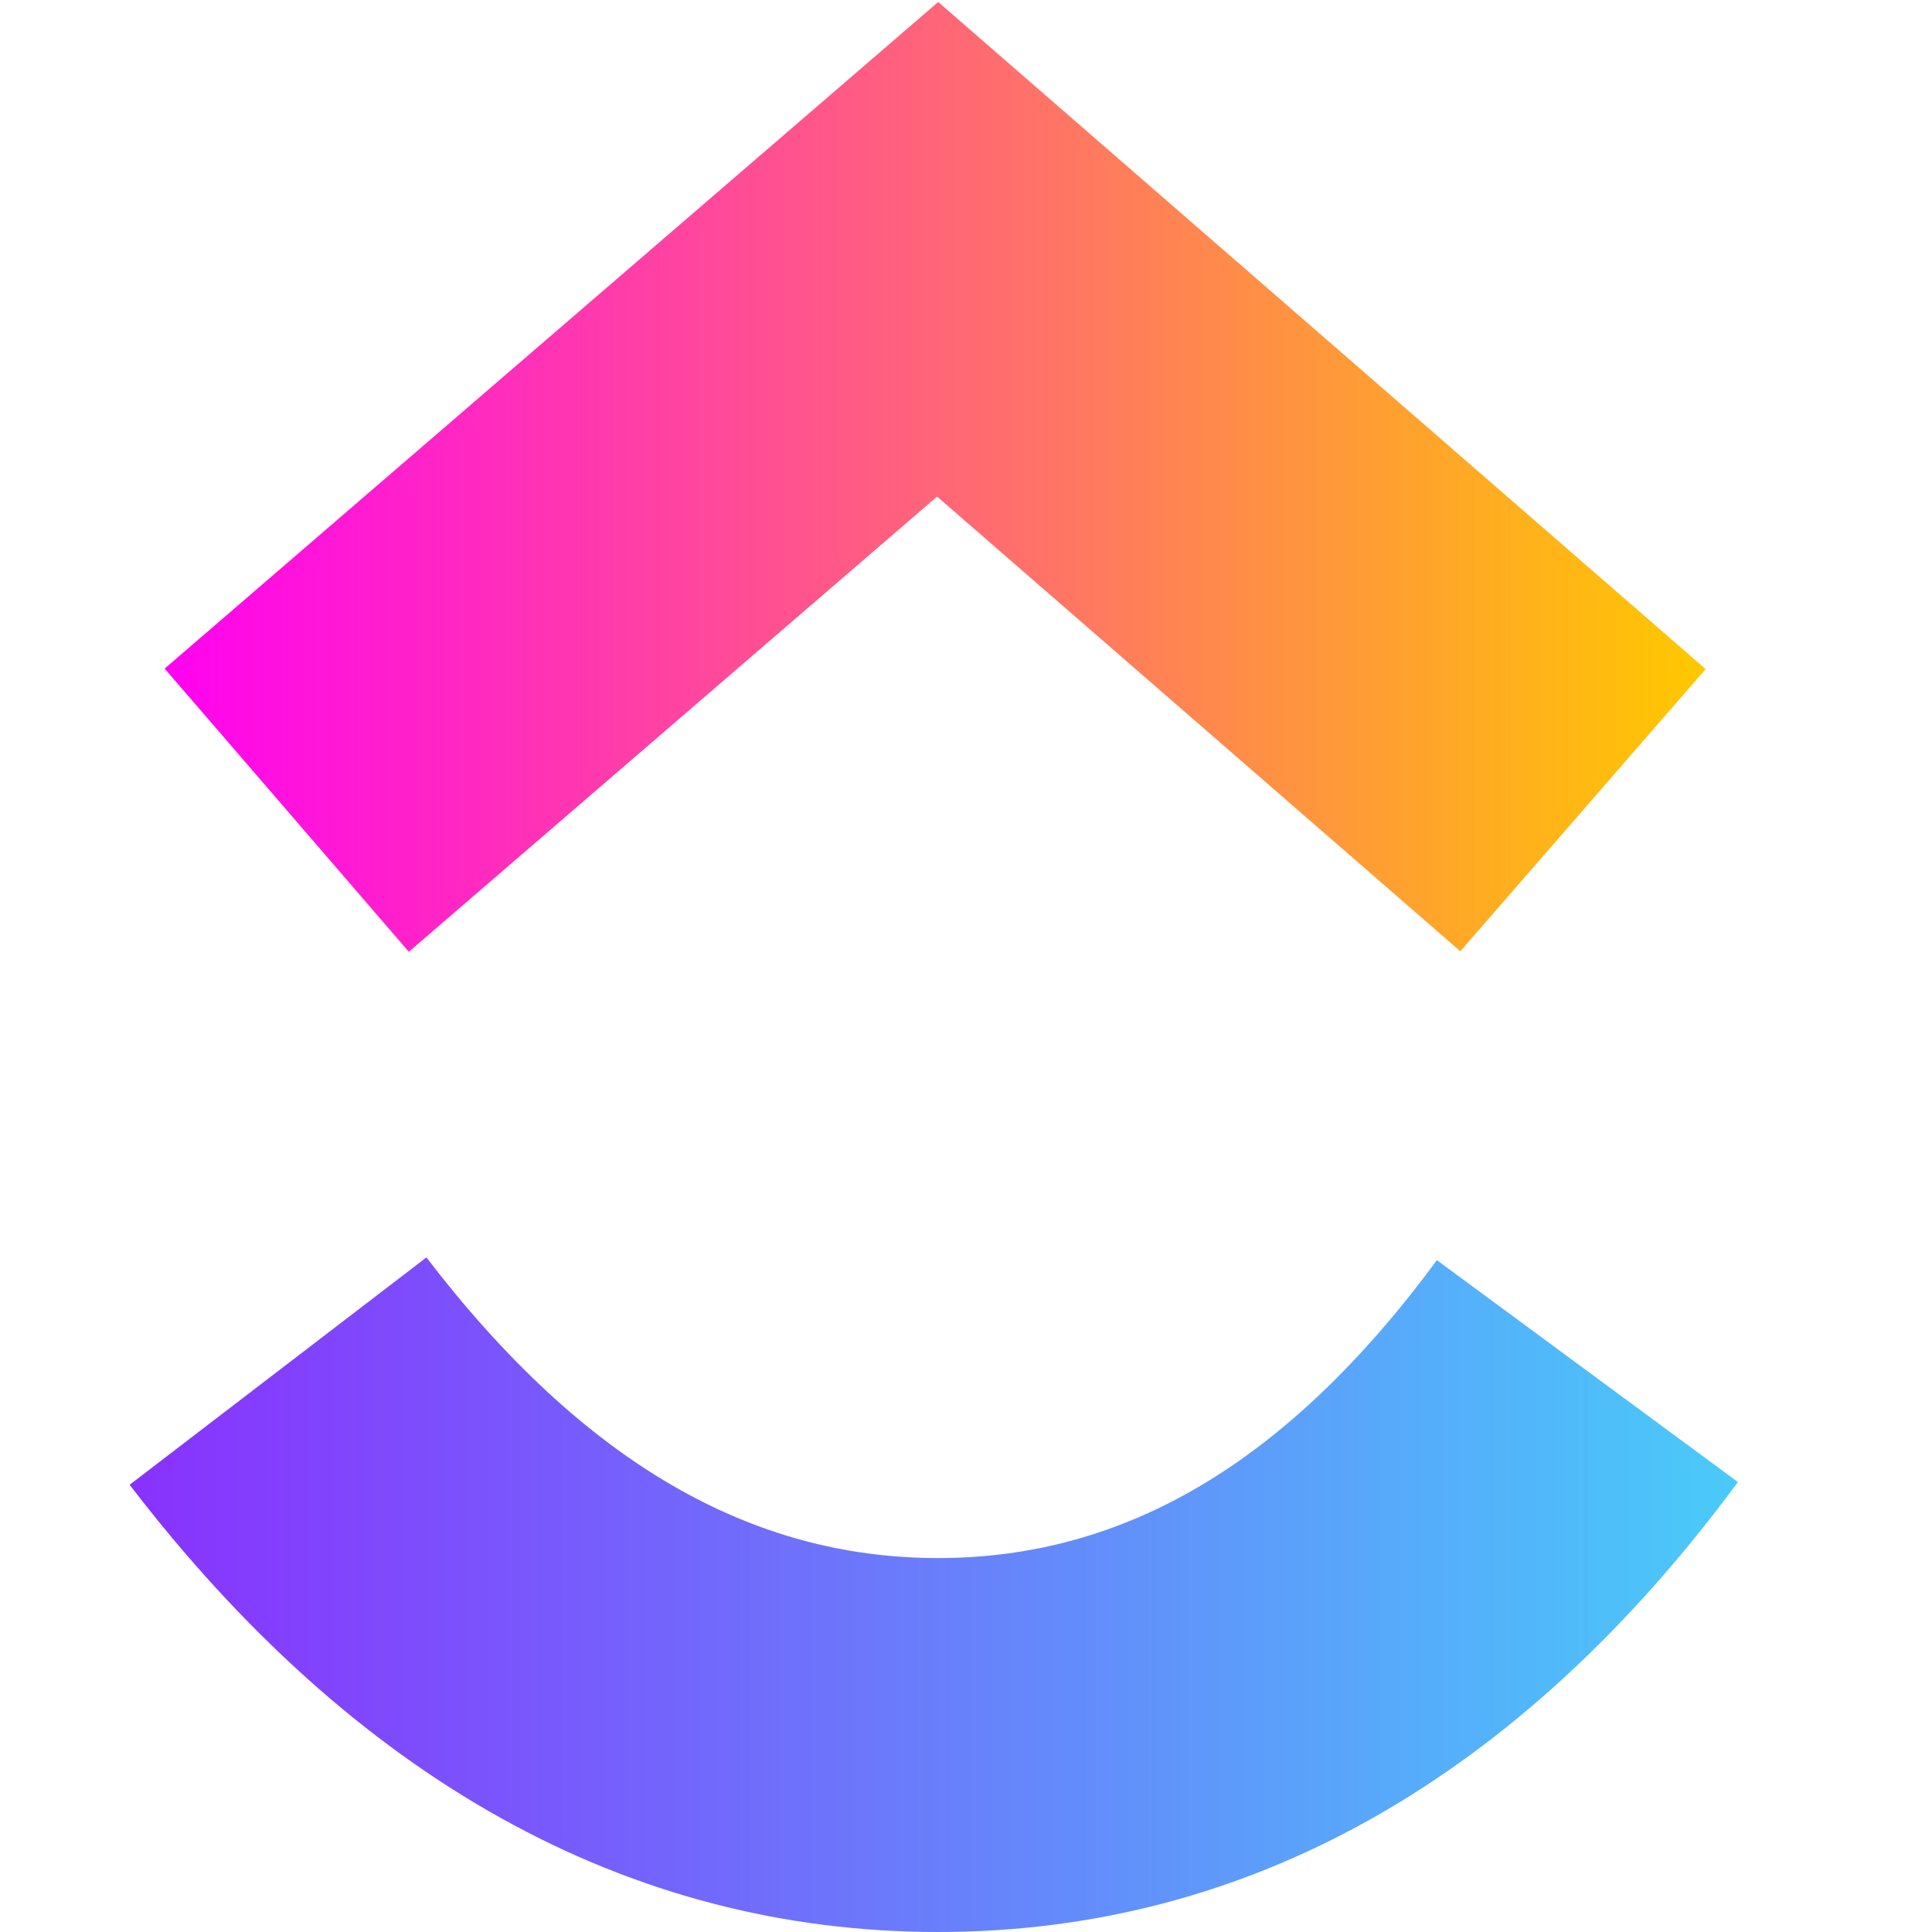
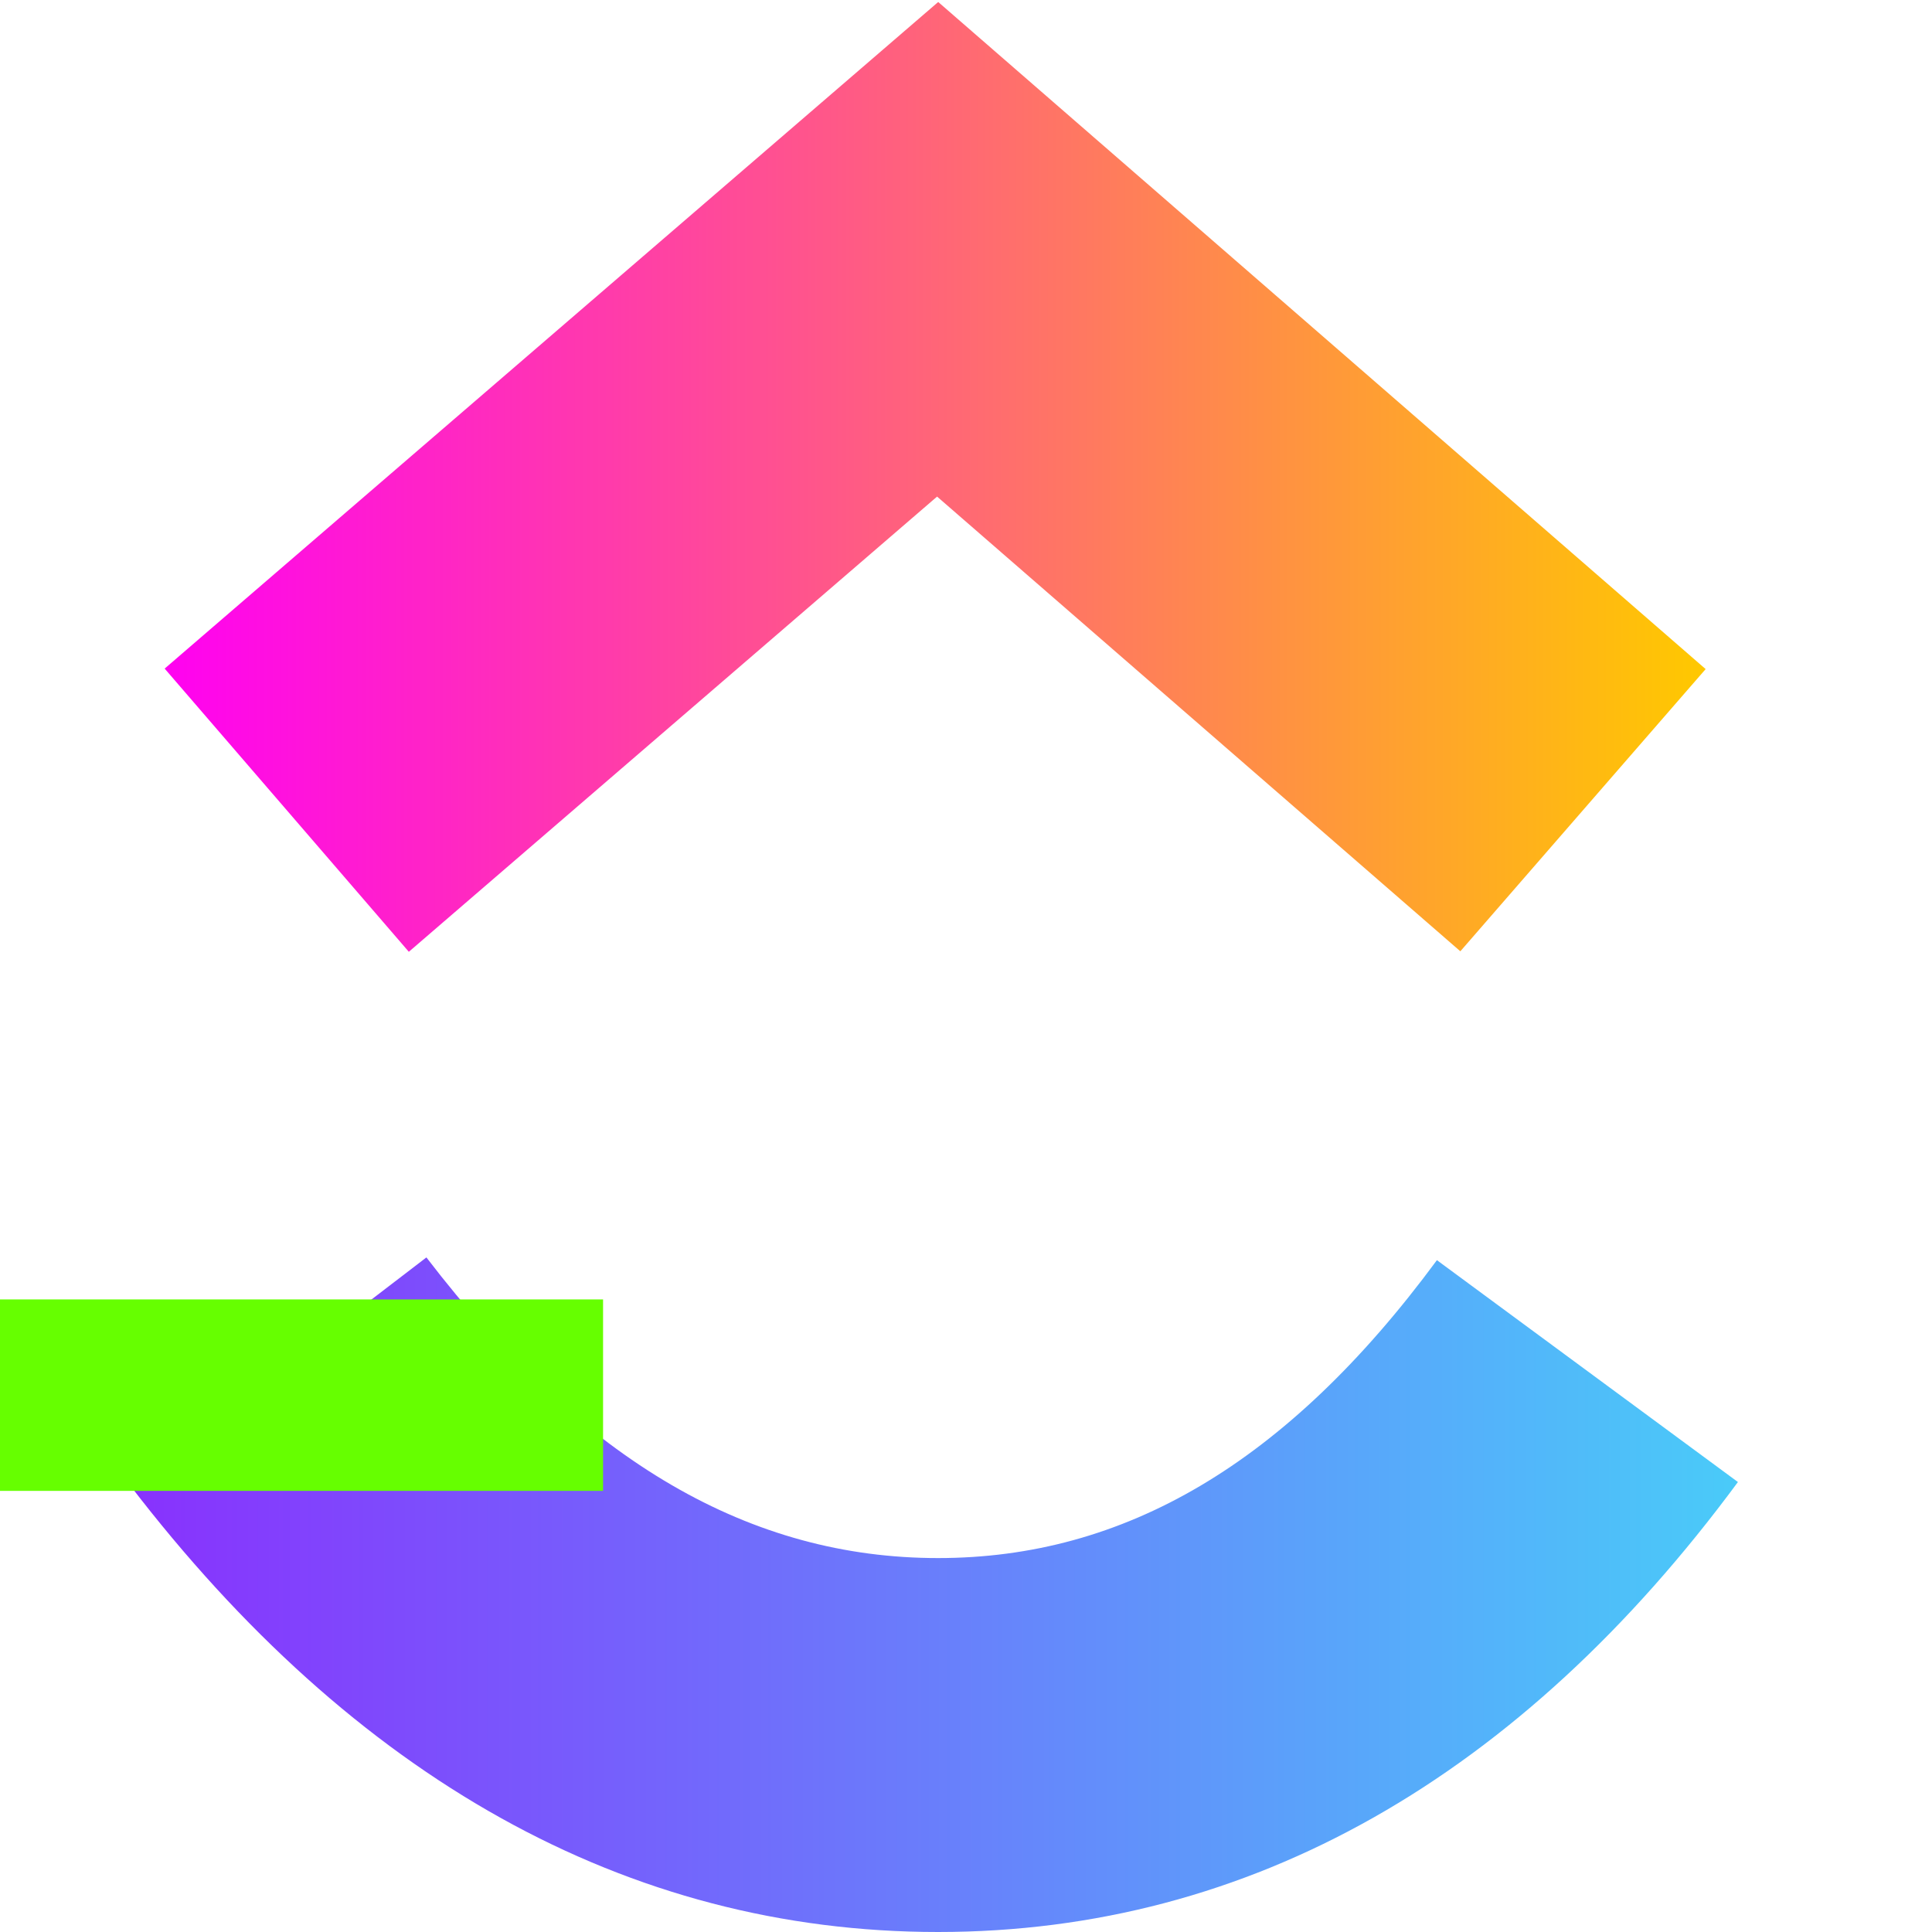
- <svg xmlns="http://www.w3.org/2000/svg" viewBox="-10 0 155 155">
-   <defs>
+ <svg xmlns="http://www.w3.org/2000/svg" viewBox="-10 0 155 155" version="1.1" id="svg20">
+   <defs id="defs12">
    <linearGradient x1="0%" y1="68.01%" y2="68.01%" id="a">
-       <stop stop-color="#8930FD" offset="0%" />
-       <stop stop-color="#49CCF9" offset="100%" />
+       <stop stop-color="#8930FD" offset="0%" id="stop2" />
+       <stop stop-color="#49CCF9" offset="100%" id="stop4" />
    </linearGradient>
    <linearGradient x1="0%" y1="68.01%" y2="68.01%" id="b">
-       <stop stop-color="#FF02F0" offset="0%" />
-       <stop stop-color="#FFC800" offset="100%" />
+       <stop stop-color="#FF02F0" offset="0%" id="stop7" />
+       <stop stop-color="#FFC800" offset="100%" id="stop9" />
    </linearGradient>
  </defs>
-   <g fill="none">
-     <path d="M.4 119.12l23.81-18.24C36.86 117.39 50.3 125 65.26 125c14.88 0 27.94-7.52 40.02-23.9l24.15 17.8C112 142.52 90.34 155 65.26 155c-25 0-46.87-12.4-64.86-35.88z" fill="url(#a)" />
-     <path fill="url(#b)" d="M65.18 39.84L22.8 76.36 3.21 53.64 65.27.16l61.57 53.52-19.68 22.64z" />
+   <g fill="none" id="g18">
+     <path d="M.4 119.12l23.81-18.24C36.86 117.39 50.3 125 65.26 125c14.88 0 27.94-7.52 40.02-23.9l24.15 17.8C112 142.52 90.34 155 65.26 155c-25 0-46.87-12.4-64.86-35.88z" fill="url(#a)" id="path14" />
+     <path fill="url(#b)" d="M65.18 39.84L22.8 76.36 3.21 53.64 65.27.16l61.57 53.52-19.68 22.64z" id="path16" />
  </g>
+   <text xml:space="preserve" style="font-style:normal;font-variant:normal;font-weight:normal;font-stretch:normal;font-size:192px;line-height:1.25;font-family:Peddana;-inkscape-font-specification:'Peddana, Normal';font-variant-ligatures:normal;font-variant-caps:normal;font-variant-numeric:normal;font-variant-east-asian:normal;fill:#000000;fill-opacity:1;stroke:none" x="67.756" y="119.612" id="text2490">
+     <tspan id="tspan2488" x="67.756" y="119.612" style="font-style:normal;font-variant:normal;font-weight:normal;font-stretch:normal;font-family:Peddana;-inkscape-font-specification:Peddana;text-align:center;text-anchor:middle;fill:#66ff00">L</tspan>
+   </text>
</svg>
